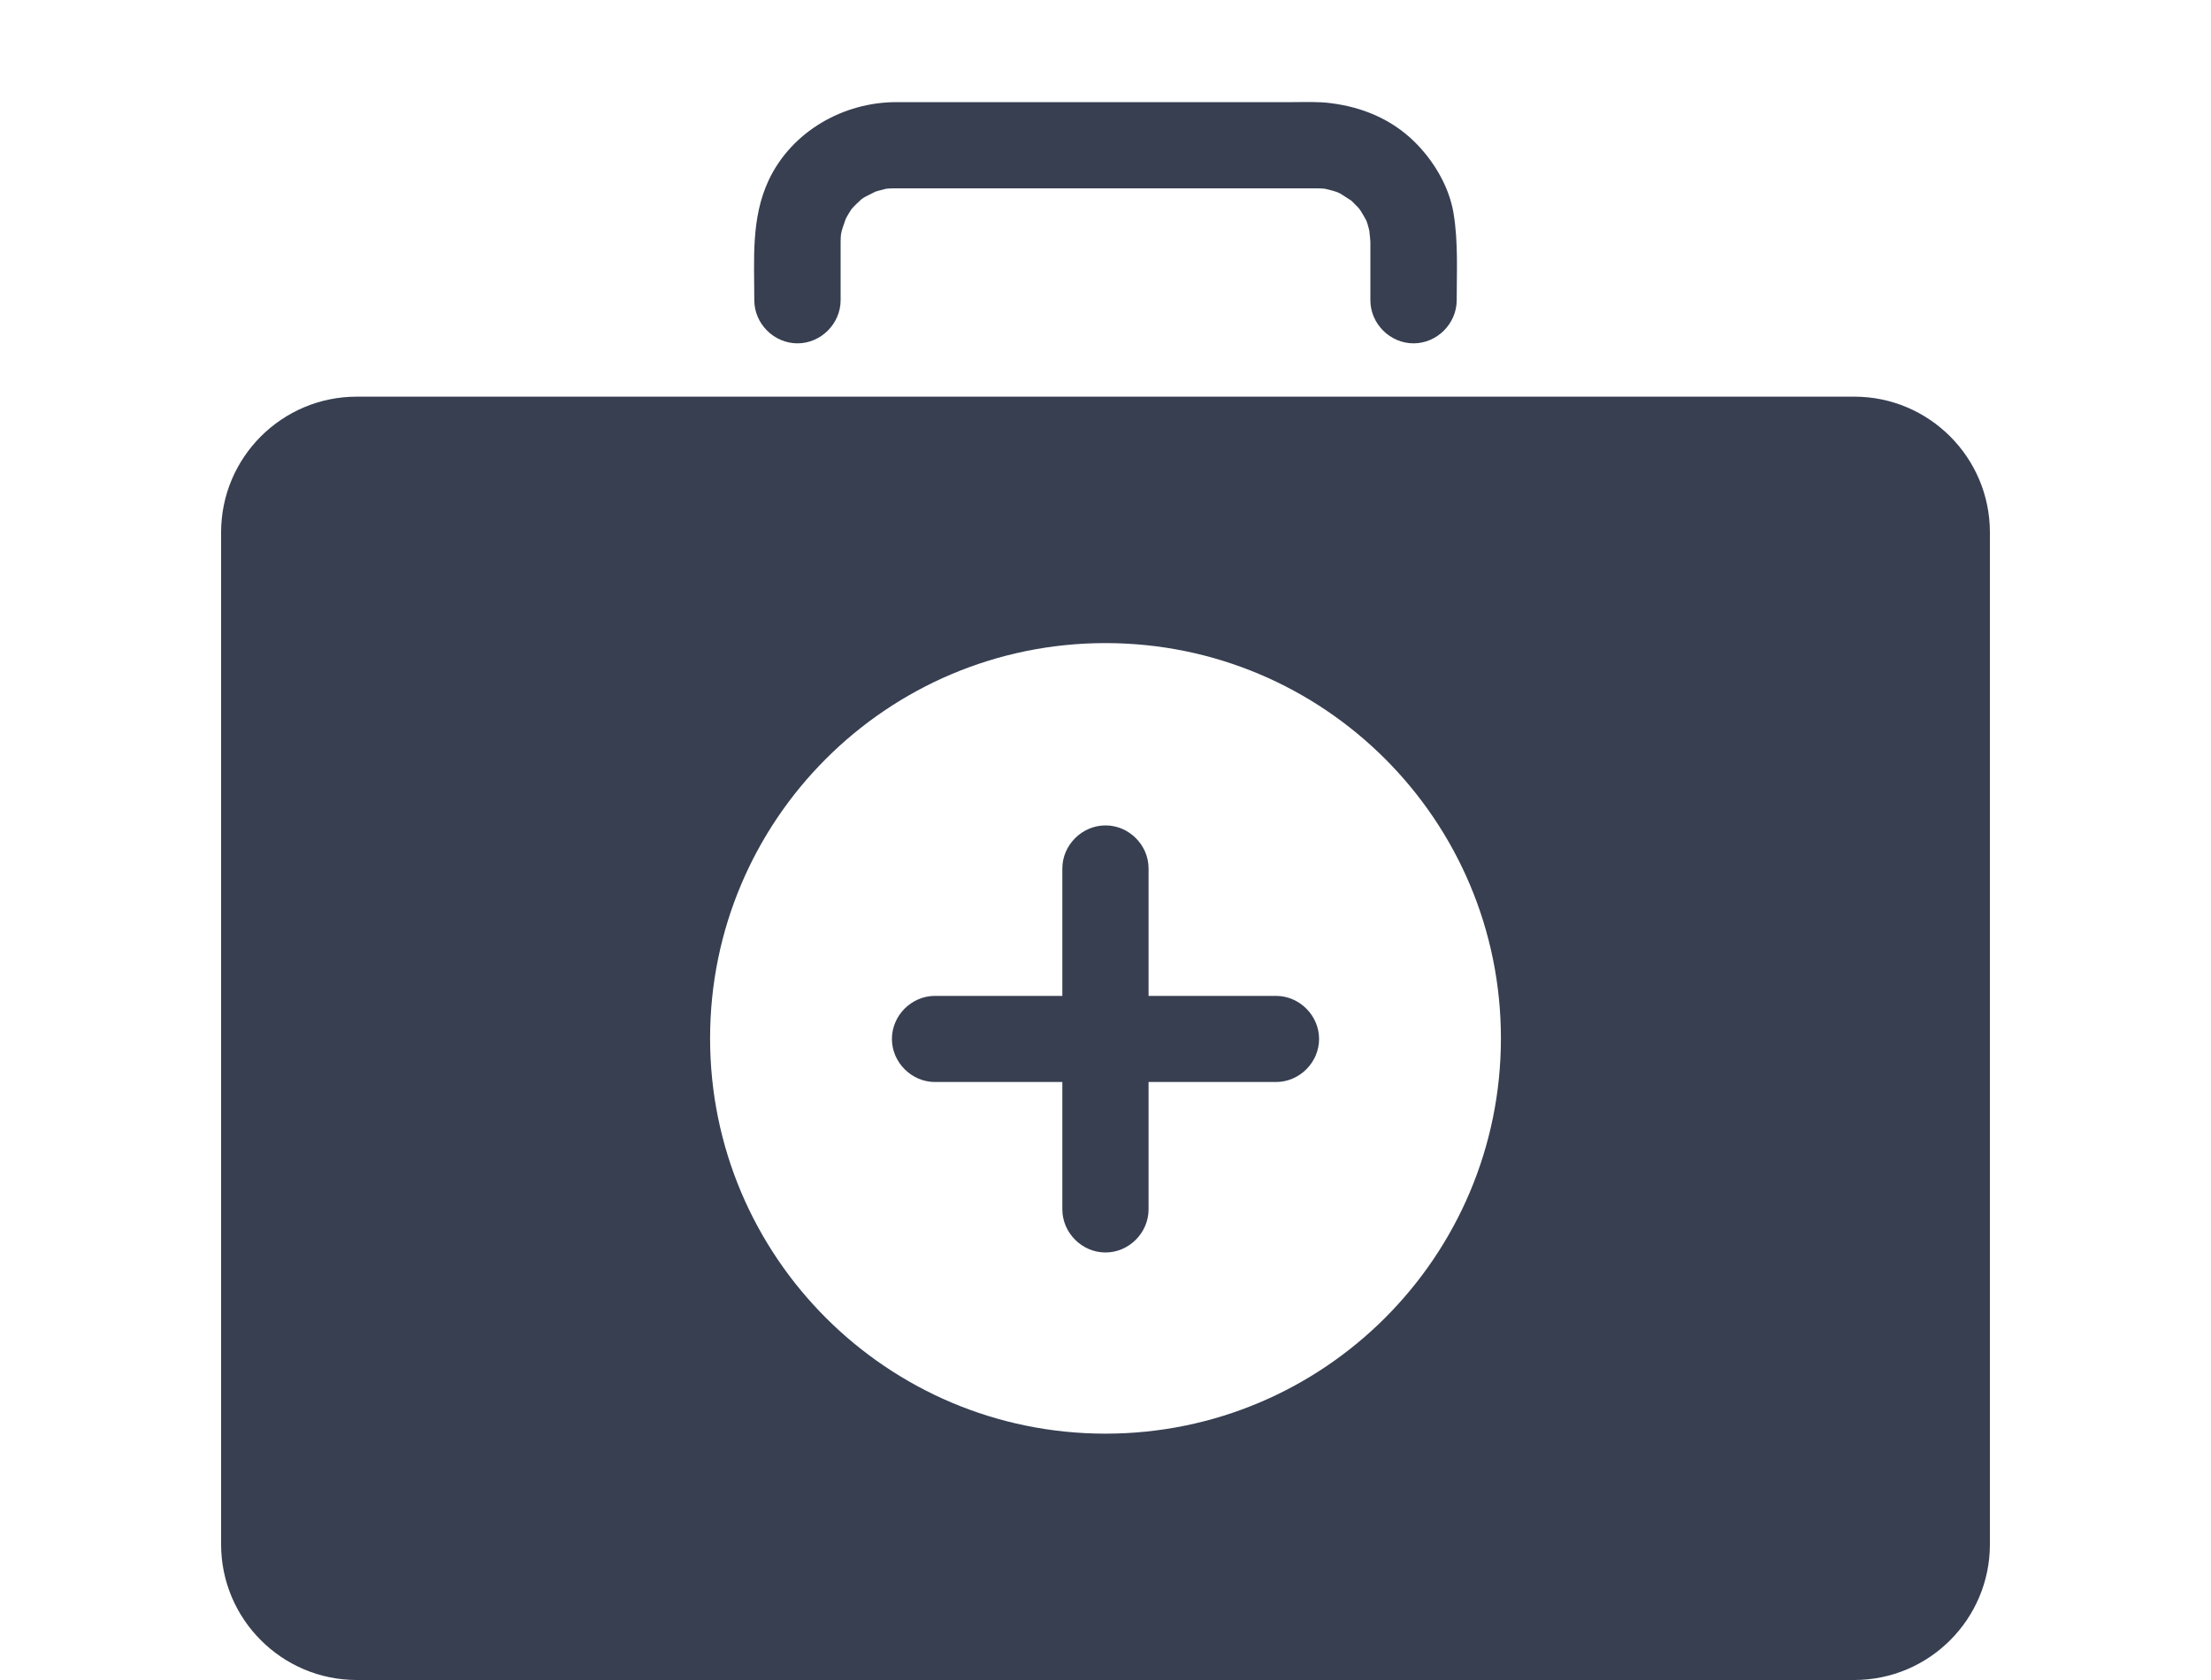
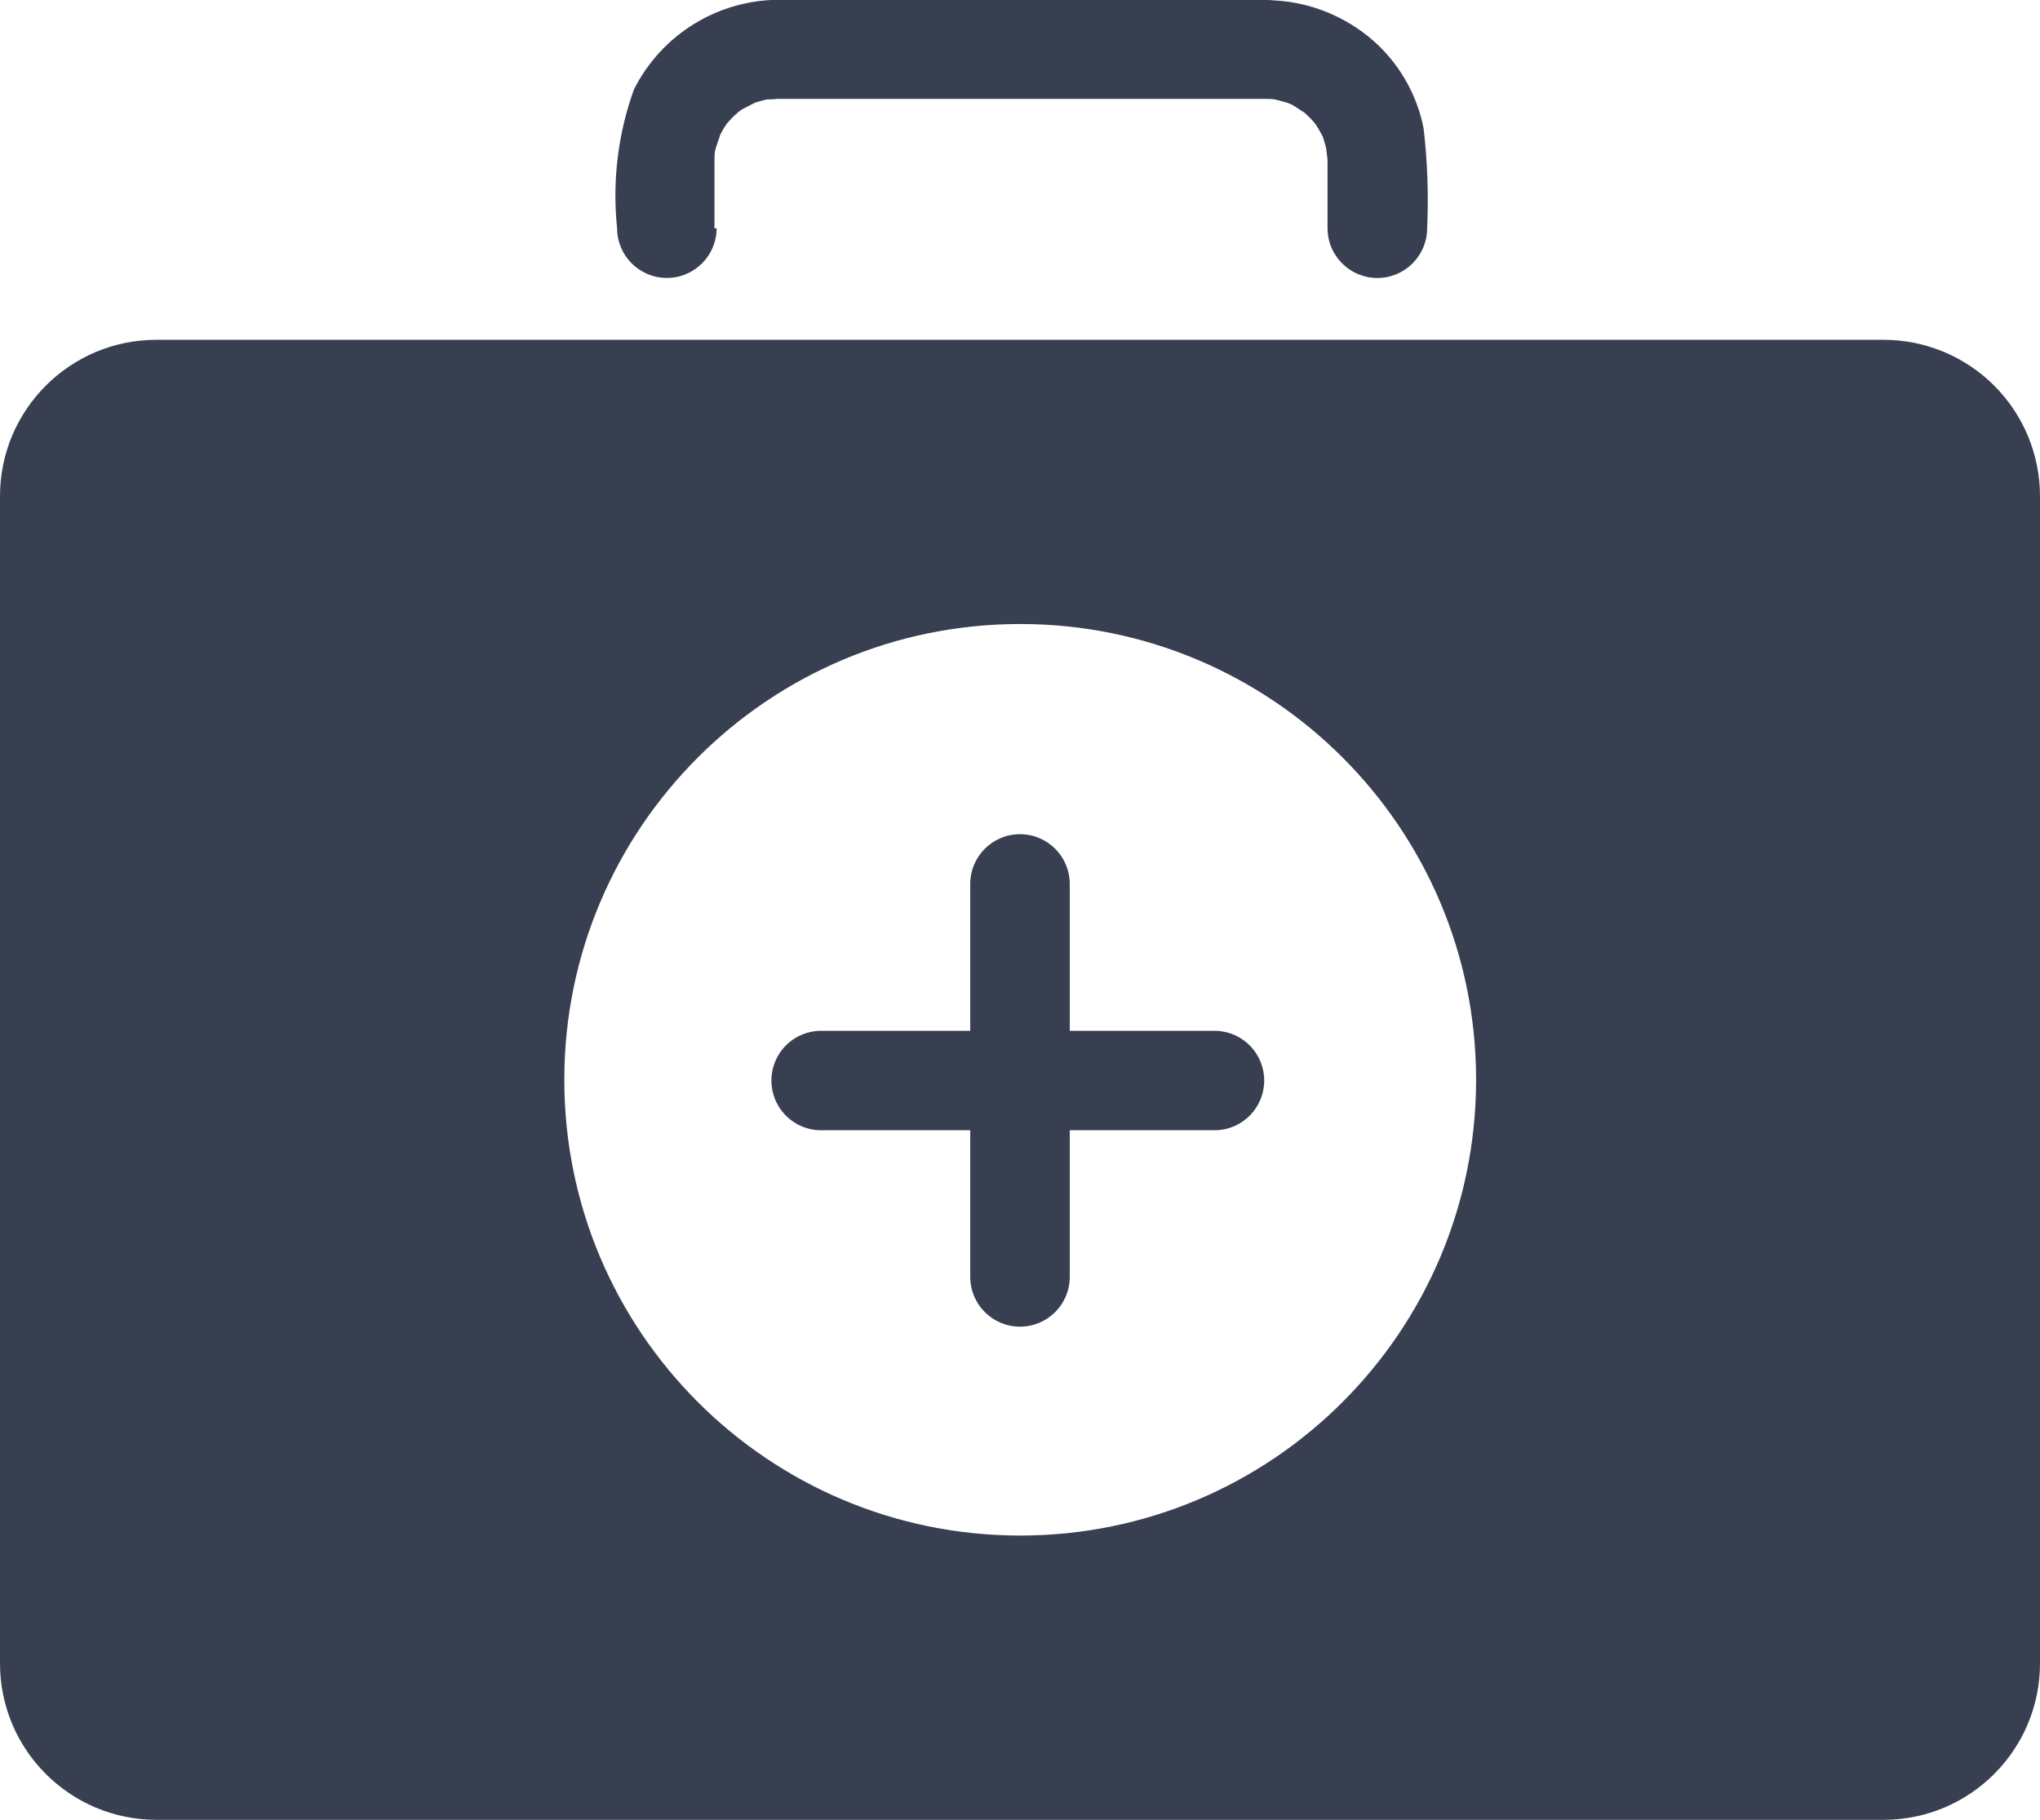
- <svg xmlns="http://www.w3.org/2000/svg" version="1.1" id="Layer_1" x="0px" y="0px" width="25px" height="19px" viewBox="0 0 25 19" enable-background="new 0 0 25 19" xml:space="preserve">
-   <g>
-     <g>
-       <g>
-         <path fill="#373F51" d="M20.966,4.486H4.034C3.188,4.486,2.5,5.173,2.5,6.021v11.445C2.5,18.312,3.188,19,4.034,19h16.932     c0.847,0,1.534-0.688,1.534-1.534V6.021C22.5,5.173,21.812,4.486,20.966,4.486z M12.5,16.214c-2.469,0-4.471-2.002-4.471-4.471     s2.002-4.47,4.471-4.47s4.471,2.001,4.471,4.47S14.969,16.214,12.5,16.214z" />
+ <svg xmlns="http://www.w3.org/2000/svg" width="20.172" height="18" viewBox="0 0 20.172 18">
+   <g id="Group_46" data-name="Group 46" transform="translate(-289.486 -290.79)">
+     <g id="Group_45" data-name="Group 45">
+       <g id="Group_38" data-name="Group 38">
+         <path id="Path_59" data-name="Path 59" d="M308.111,294.151H291.033a1.547,1.547,0,0,0-1.547,1.547v11.543a1.548,1.548,0,0,0,1.547,1.549h17.078a1.548,1.548,0,0,0,1.547-1.549V295.7A1.547,1.547,0,0,0,308.111,294.151Zm-8.539,11.827a4.508,4.508,0,1,1,4.51-4.507A4.508,4.508,0,0,1,299.572,305.978Z" fill="#373f51" />
      </g>
-       <g>
-         <g>
-           <path fill="#373F51" d="M9.505,3.395c0-0.137,0-0.272,0-0.409c0-0.073,0-0.145,0-0.216c0-0.012,0-0.023,0-0.035      c0-0.032,0.002-0.063,0.005-0.096c0.006-0.055,0.004-0.042-0.006,0.036c0.004-0.021,0.008-0.041,0.013-0.062      c0.009-0.04,0.081-0.226,0.021-0.085C9.561,2.473,9.592,2.421,9.625,2.37c0.059-0.09-0.072,0.086-0.004,0.003      c0.02-0.023,0.04-0.044,0.061-0.065c0.021-0.021,0.044-0.041,0.066-0.062c0.039-0.031,0.03-0.024-0.027,0.021      C9.736,2.256,9.753,2.244,9.77,2.233C9.805,2.212,9.984,2.13,9.842,2.188c0.057-0.023,0.117-0.039,0.177-0.053      c0.108-0.022-0.118,0.012-0.005,0c0.031-0.004,0.063-0.004,0.096-0.005c0.002,0,0.004,0,0.006,0c0.439,0,0.879,0,1.316,0      c1.152,0,2.307,0,3.459,0c0.032,0,0.064,0.002,0.096,0.005c0.113,0.008-0.115-0.021-0.005,0c0.03,0.006,0.06,0.015,0.091,0.023      c0.029,0.008,0.057,0.019,0.086,0.029c-0.131-0.049-0.035-0.014-0.006,0.001c0.035,0.019,0.196,0.133,0.076,0.039      c0.048,0.037,0.09,0.08,0.131,0.123c0.021,0.022,0.081,0.106-0.002-0.005c0.018,0.024,0.034,0.05,0.049,0.075      c0.017,0.026,0.03,0.053,0.045,0.08c0.049,0.096-0.041-0.107-0.002-0.005c0.021,0.059,0.035,0.118,0.047,0.179      c-0.029-0.153-0.002,0.02-0.002,0.061c0,0.016,0,0.031,0,0.046c0,0.075,0,0.15,0,0.227c0,0.128,0,0.258,0,0.387      c0,0.267,0.223,0.488,0.488,0.488s0.488-0.222,0.488-0.488c0-0.326,0.018-0.655-0.035-0.979      c-0.049-0.307-0.229-0.605-0.449-0.819c-0.258-0.251-0.584-0.385-0.937-0.43c-0.144-0.019-0.29-0.012-0.433-0.012      c-0.269,0-0.537,0-0.805,0c-1.225,0-2.45,0-3.676,0c-0.6,0-1.182,0.33-1.443,0.88C8.49,2.467,8.529,2.932,8.529,3.395      c0,0.267,0.223,0.488,0.488,0.488S9.505,3.661,9.505,3.395L9.505,3.395z" />
+       <g id="Group_40" data-name="Group 40">
+         <g id="Group_39" data-name="Group 39">
+           <path id="Path_60" data-name="Path 60" d="M296.551,293.05v-.666c0-.032,0-.064.005-.1.006-.055,0-.042-.006.037,0-.02.008-.042.013-.062.009-.04.082-.228.021-.086a.945.945,0,0,1,.088-.159c.059-.091-.072.087,0,0,.02-.024.041-.044.061-.067l.067-.061-.027.021.049-.034c.035-.022.217-.105.073-.047a1.215,1.215,0,0,1,.178-.053c.11-.022-.119.012-.005,0,.032,0,.064,0,.1-.005h4.822c.033,0,.066,0,.1.005.114.008-.116-.02,0,0,.03.006.06.015.092.024a.805.805,0,0,1,.087.029c-.133-.049-.036-.014-.007,0s.2.135.077.04a1.037,1.037,0,0,1,.132.124c.021.023.082.108,0-.005.018.025.035.05.05.075l.045.081c.05.1-.041-.108,0,0a1.4,1.4,0,0,1,.047.18c-.03-.155,0,.02,0,.061v.665a.492.492,0,0,0,.985,0,6.135,6.135,0,0,0-.035-.987,1.559,1.559,0,0,0-.453-.827,1.621,1.621,0,0,0-.945-.433,3.345,3.345,0,0,0-.436-.012h-4.52a1.61,1.61,0,0,0-1.455.888,3.1,3.1,0,0,0-.166,1.371.492.492,0,1,0,.984,0Z" fill="#373f51" />
        </g>
      </g>
-       <g>
-         <g>
-           <path fill="#373F51" d="M12.987,13.677c0-1.155,0-2.31,0-3.465c0-0.13,0-0.26,0-0.39c0-0.266-0.222-0.487-0.487-0.487      s-0.488,0.222-0.488,0.487c0,1.155,0,2.311,0,3.466c0,0.129,0,0.259,0,0.389c0,0.267,0.223,0.488,0.488,0.488      S12.987,13.943,12.987,13.677L12.987,13.677z" />
+       <g id="Group_42" data-name="Group 42">
+         <g id="Group_41" data-name="Group 41">
+           <path id="Path_61" data-name="Path 61" d="M300.064,303.42v-3.887a.492.492,0,0,0-.984,0v3.887a.492.492,0,0,0,.984,0Z" fill="#373f51" />
        </g>
      </g>
-       <g>
-         <g>
-           <path fill="#373F51" d="M10.572,12.237c1.156,0,2.311,0,3.466,0c0.13,0,0.259,0,0.39,0c0.266,0,0.487-0.222,0.487-0.487      s-0.222-0.487-0.487-0.487c-1.156,0-2.311,0-3.466,0c-0.13,0-0.259,0-0.39,0c-0.266,0-0.487,0.222-0.487,0.487      S10.307,12.237,10.572,12.237L10.572,12.237z" />
+       <g id="Group_44" data-name="Group 44">
+         <g id="Group_43" data-name="Group 43">
+           <path id="Path_62" data-name="Path 62" d="M297.628,301.969h3.889a.492.492,0,0,0,0-.983h-3.889a.492.492,0,1,0,0,.983Z" fill="#373f51" />
        </g>
      </g>
    </g>
  </g>
</svg>
